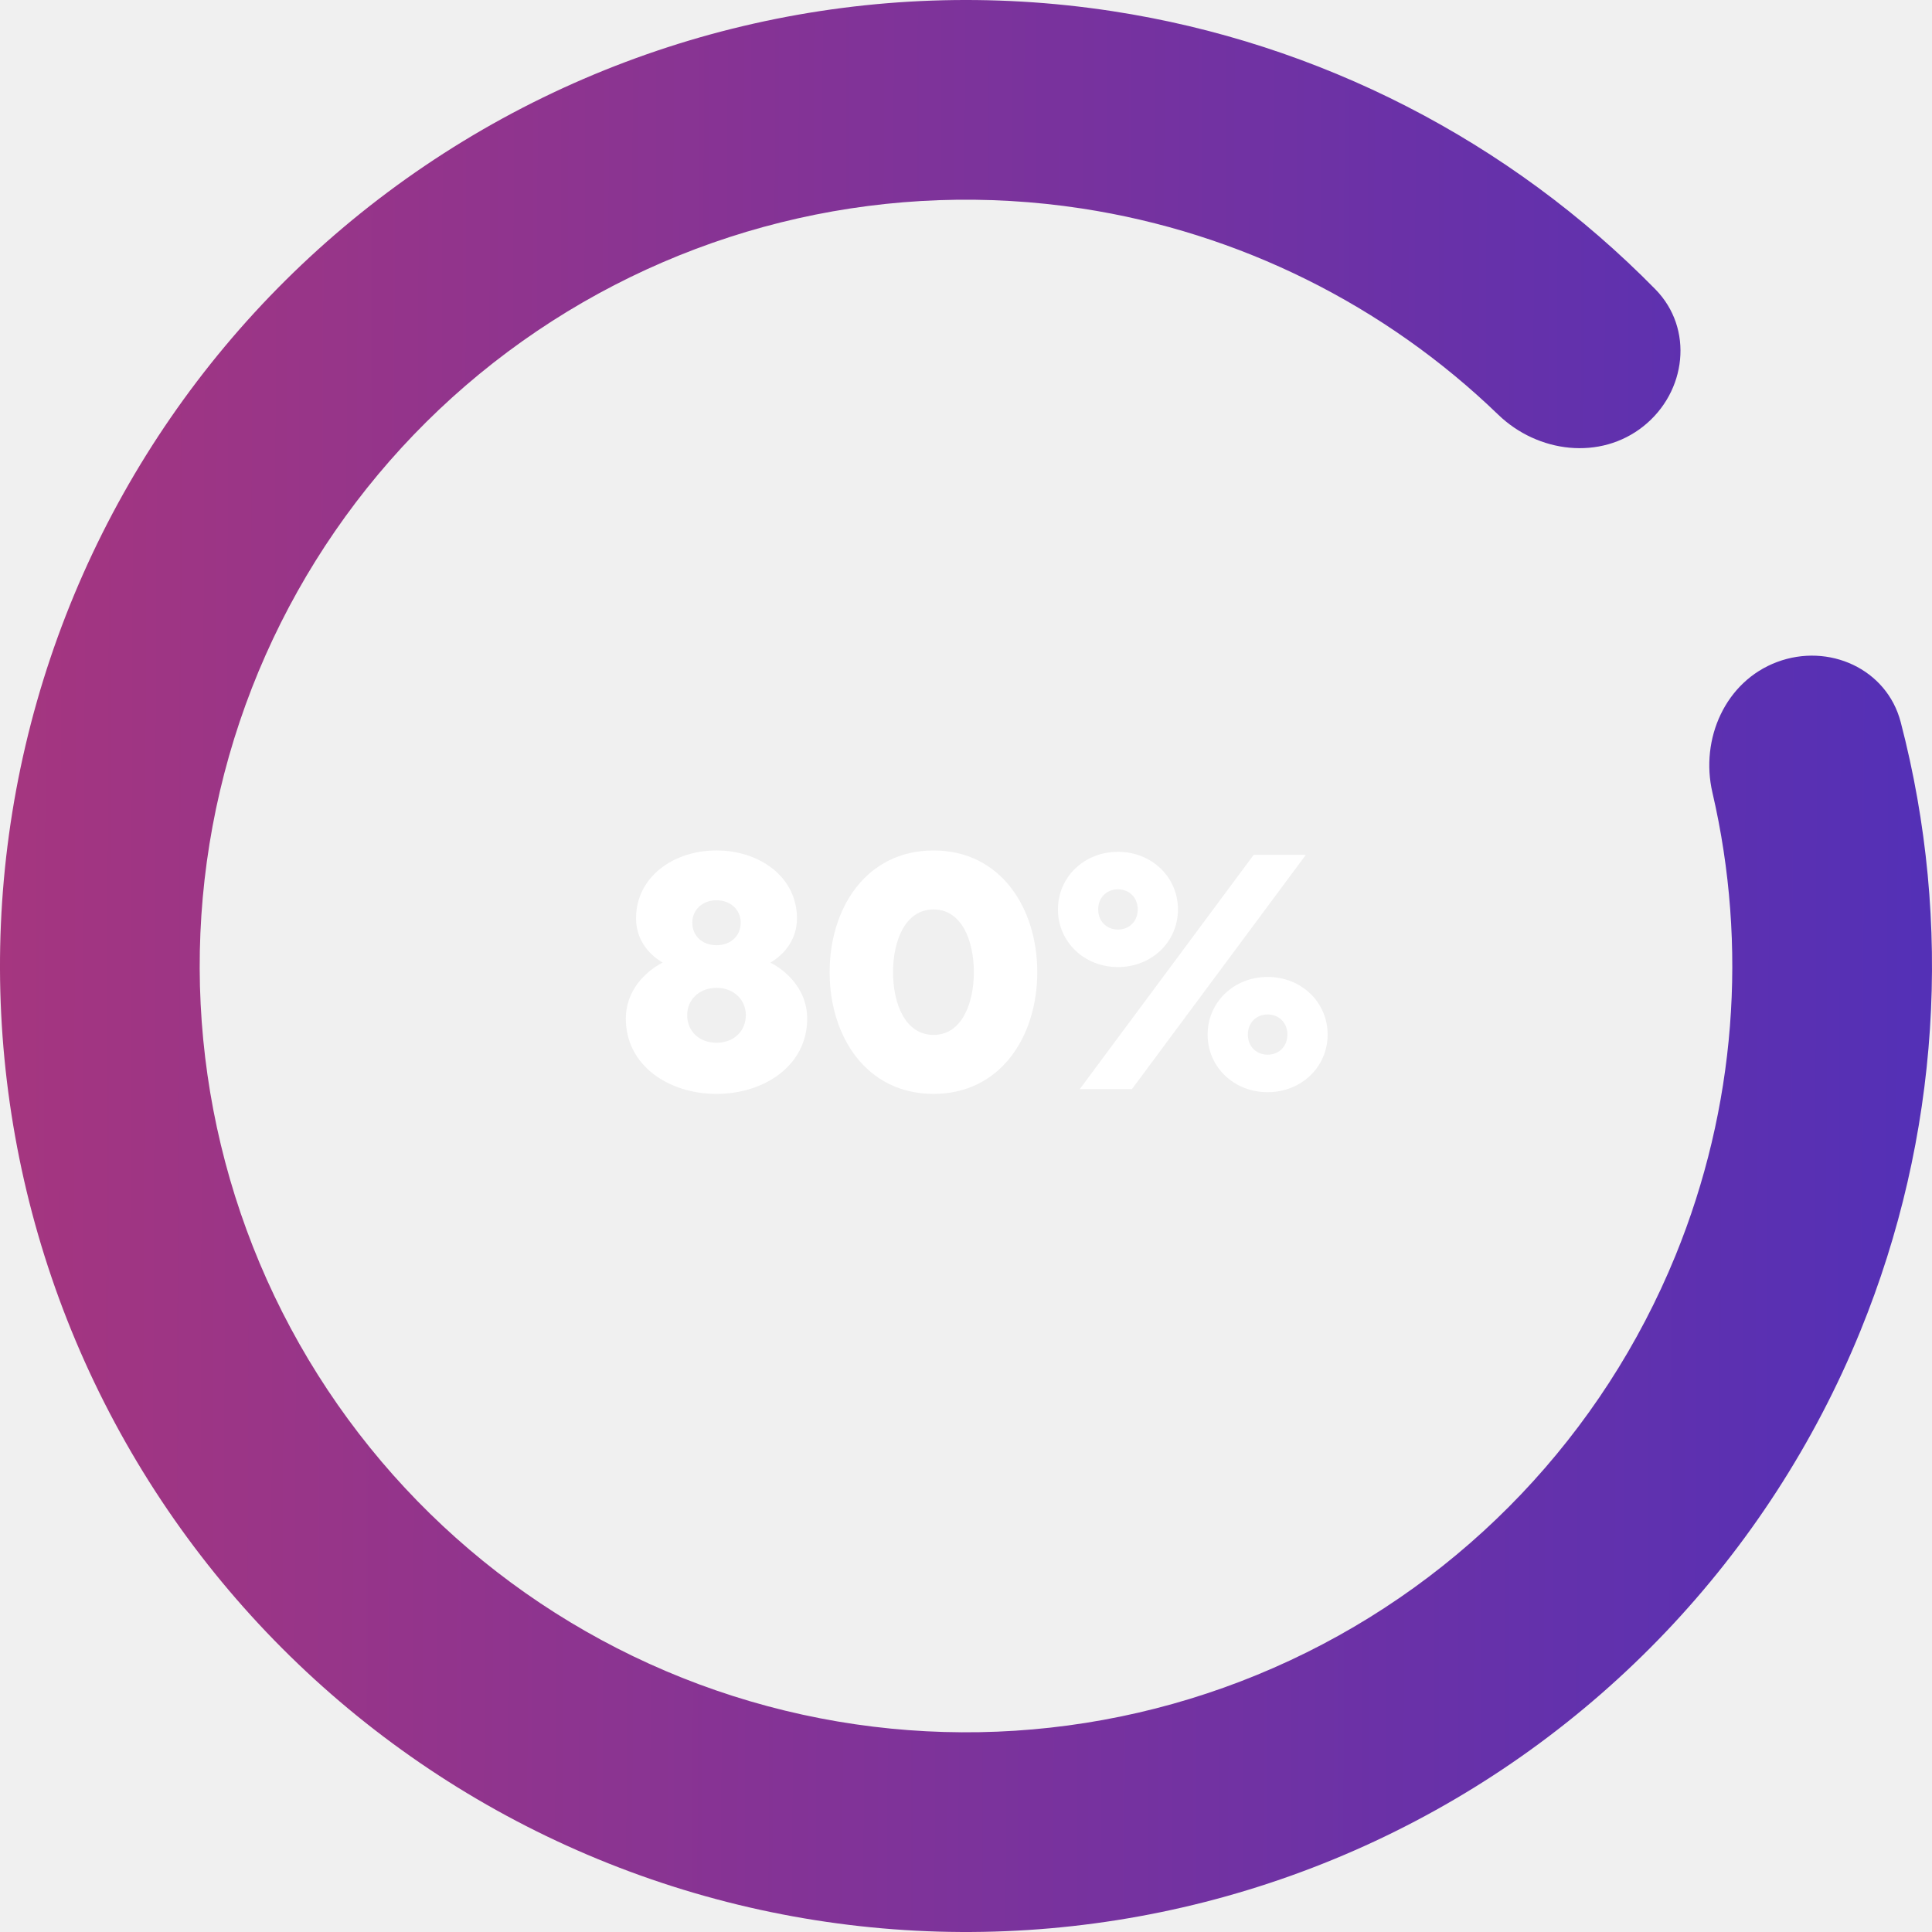
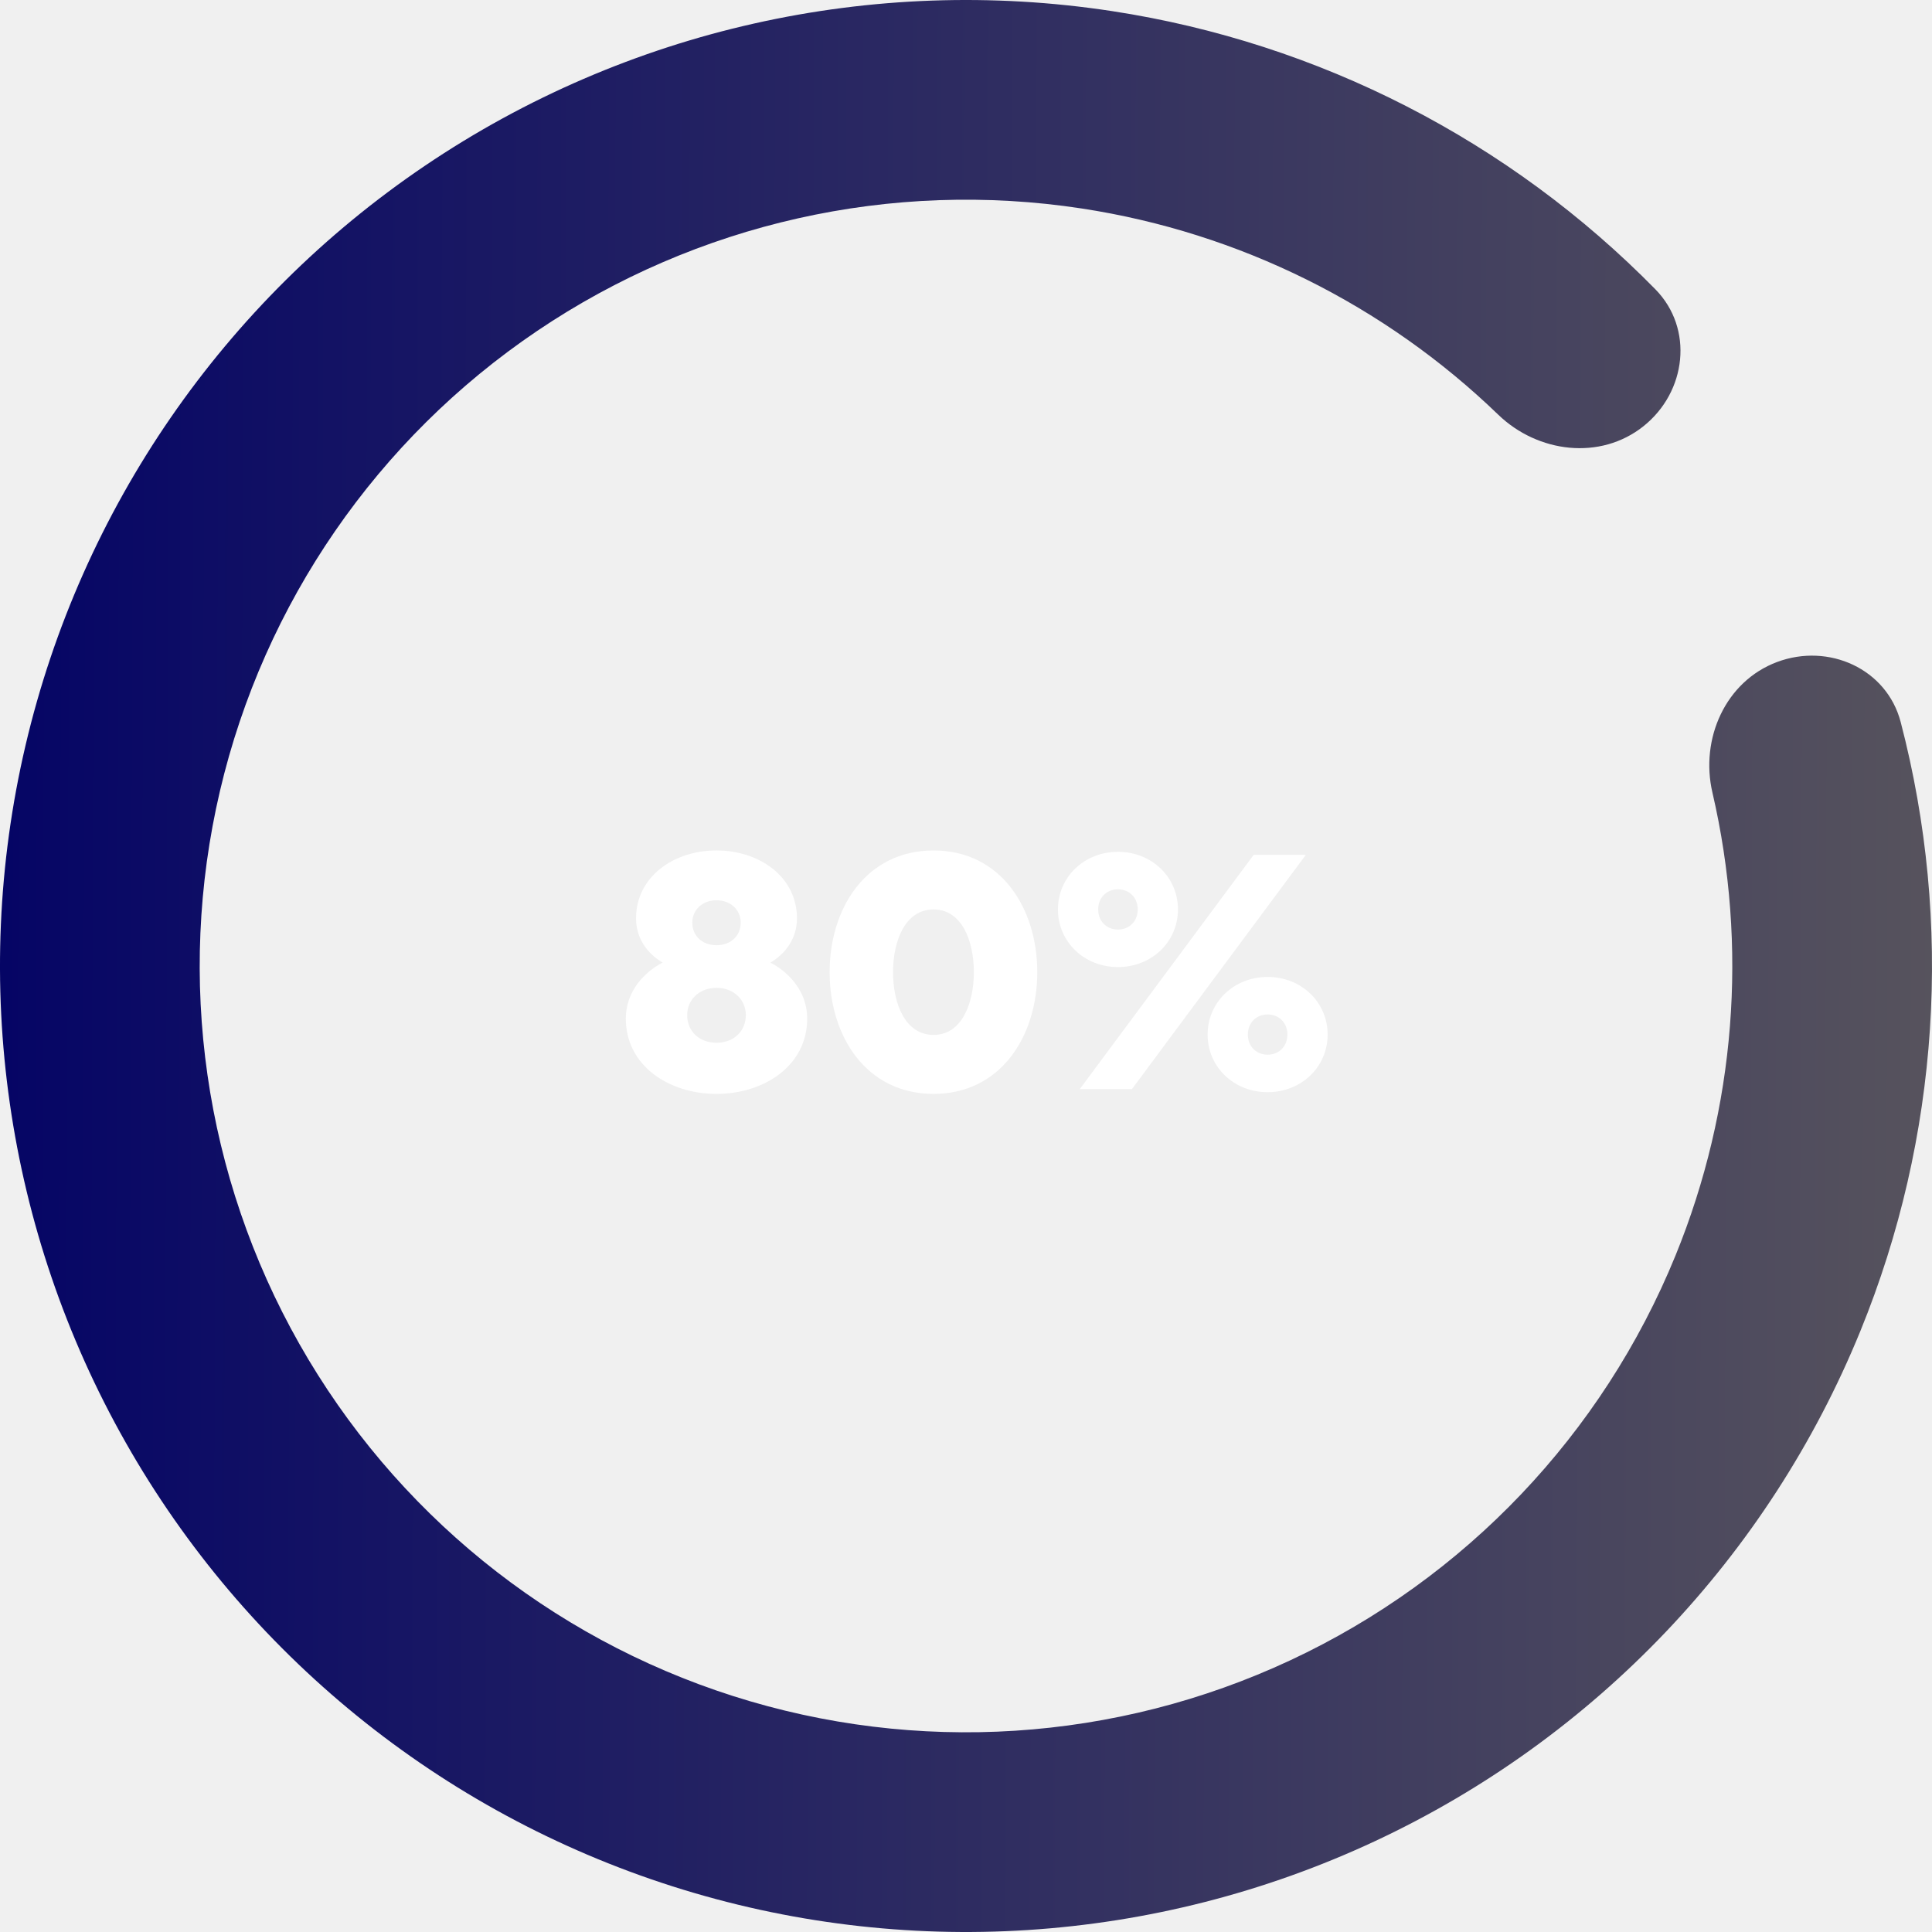
<svg xmlns="http://www.w3.org/2000/svg" width="204" height="204" viewBox="0 0 204 204" fill="none">
  <path d="M187.639 69.902C193.092 67.859 199.226 70.614 200.696 76.248C206.238 97.486 204.802 120.051 196.436 140.546C186.737 164.31 168.435 183.543 145.182 194.409C121.928 205.275 95.433 206.975 70.982 199.169C46.531 191.364 25.921 174.628 13.264 152.299C0.607 129.97 -3.166 103.69 2.696 78.702C8.559 53.713 23.627 31.854 44.894 17.484C66.161 3.114 92.064 -2.709 117.435 1.175C139.317 4.524 159.415 14.883 174.791 30.547C178.869 34.702 178.083 41.38 173.529 45.009C168.975 48.637 162.385 47.827 158.195 43.783C146.212 32.215 130.877 24.564 114.244 22.018C94.118 18.937 73.57 23.557 56.699 34.956C39.829 46.355 27.876 63.696 23.225 83.518C18.574 103.34 21.568 124.188 31.608 141.901C41.649 159.614 57.998 172.89 77.394 179.082C96.791 185.274 117.809 183.925 136.255 175.305C154.701 166.686 169.219 151.429 176.914 132.578C183.273 116.999 184.584 99.912 180.815 83.688C179.497 78.016 182.187 71.946 187.639 69.902Z" fill="url(#paint0_linear_16_344)" />
  <path d="M75.656 89.8C71.048 89.8 67.16 92.644 67.16 96.964C67.16 99.016 68.276 100.636 69.968 101.644C68.06 102.616 66.08 104.668 66.08 107.548C66.08 112.552 70.652 115.504 75.656 115.504C80.66 115.504 85.232 112.552 85.232 107.548C85.232 104.668 83.252 102.616 81.344 101.644C83.036 100.636 84.152 99.016 84.152 96.964C84.152 92.644 80.264 89.8 75.656 89.8ZM78.752 107.188C78.752 108.88 77.492 110.104 75.656 110.104C73.82 110.104 72.56 108.88 72.56 107.188C72.56 105.568 73.82 104.308 75.656 104.308C77.492 104.308 78.752 105.568 78.752 107.188ZM75.656 95.056C77.096 95.056 78.212 96.028 78.212 97.432C78.212 98.836 77.132 99.808 75.656 99.808C74.18 99.808 73.1 98.836 73.1 97.432C73.1 96.028 74.216 95.056 75.656 95.056ZM109.525 102.652C109.525 95.848 105.637 89.8 98.581 89.8C91.489 89.8 87.601 95.848 87.601 102.652C87.601 109.456 91.489 115.504 98.581 115.504C105.637 115.504 109.525 109.456 109.525 102.652ZM102.829 102.652C102.829 106 101.533 109.276 98.581 109.276C95.593 109.276 94.297 106 94.297 102.652C94.297 99.304 95.593 96.028 98.581 96.028C101.533 96.028 102.829 99.304 102.829 102.652ZM124.381 96.028C124.381 92.608 121.609 89.944 118.045 89.944C114.481 89.944 111.709 92.608 111.709 96.028C111.709 99.448 114.481 102.112 118.045 102.112C121.609 102.112 124.381 99.448 124.381 96.028ZM120.133 96.028C120.133 97.288 119.233 98.152 118.045 98.152C116.857 98.152 115.957 97.288 115.957 96.028C115.957 94.768 116.857 93.904 118.045 93.904C119.233 93.904 120.133 94.768 120.133 96.028ZM137.881 90.268H132.373L114.013 115H119.521L137.881 90.268ZM127.513 109.24C127.513 112.66 130.285 115.324 133.849 115.324C137.413 115.324 140.185 112.66 140.185 109.24C140.185 105.82 137.413 103.156 133.849 103.156C130.285 103.156 127.513 105.82 127.513 109.24ZM131.761 109.24C131.761 107.98 132.661 107.116 133.849 107.116C135.037 107.116 135.937 107.98 135.937 109.24C135.937 110.5 135.037 111.364 133.849 111.364C132.661 111.364 131.761 110.5 131.761 109.24Z" fill="white" />
  <defs>
    <linearGradient id="paint0_linear_16_344" x1="-12.435" y1="91.215" x2="228.124" y2="92.098" gradientUnits="userSpaceOnUse">
-       <stop stop-color="#AA367C" />
-       <stop offset="1" stop-color="#4A2FBD" />
+       <stop stop-color="#000066" />
+       <stop offset="1" stop-color="#605c5c" />
    </linearGradient>
  </defs>
</svg>
